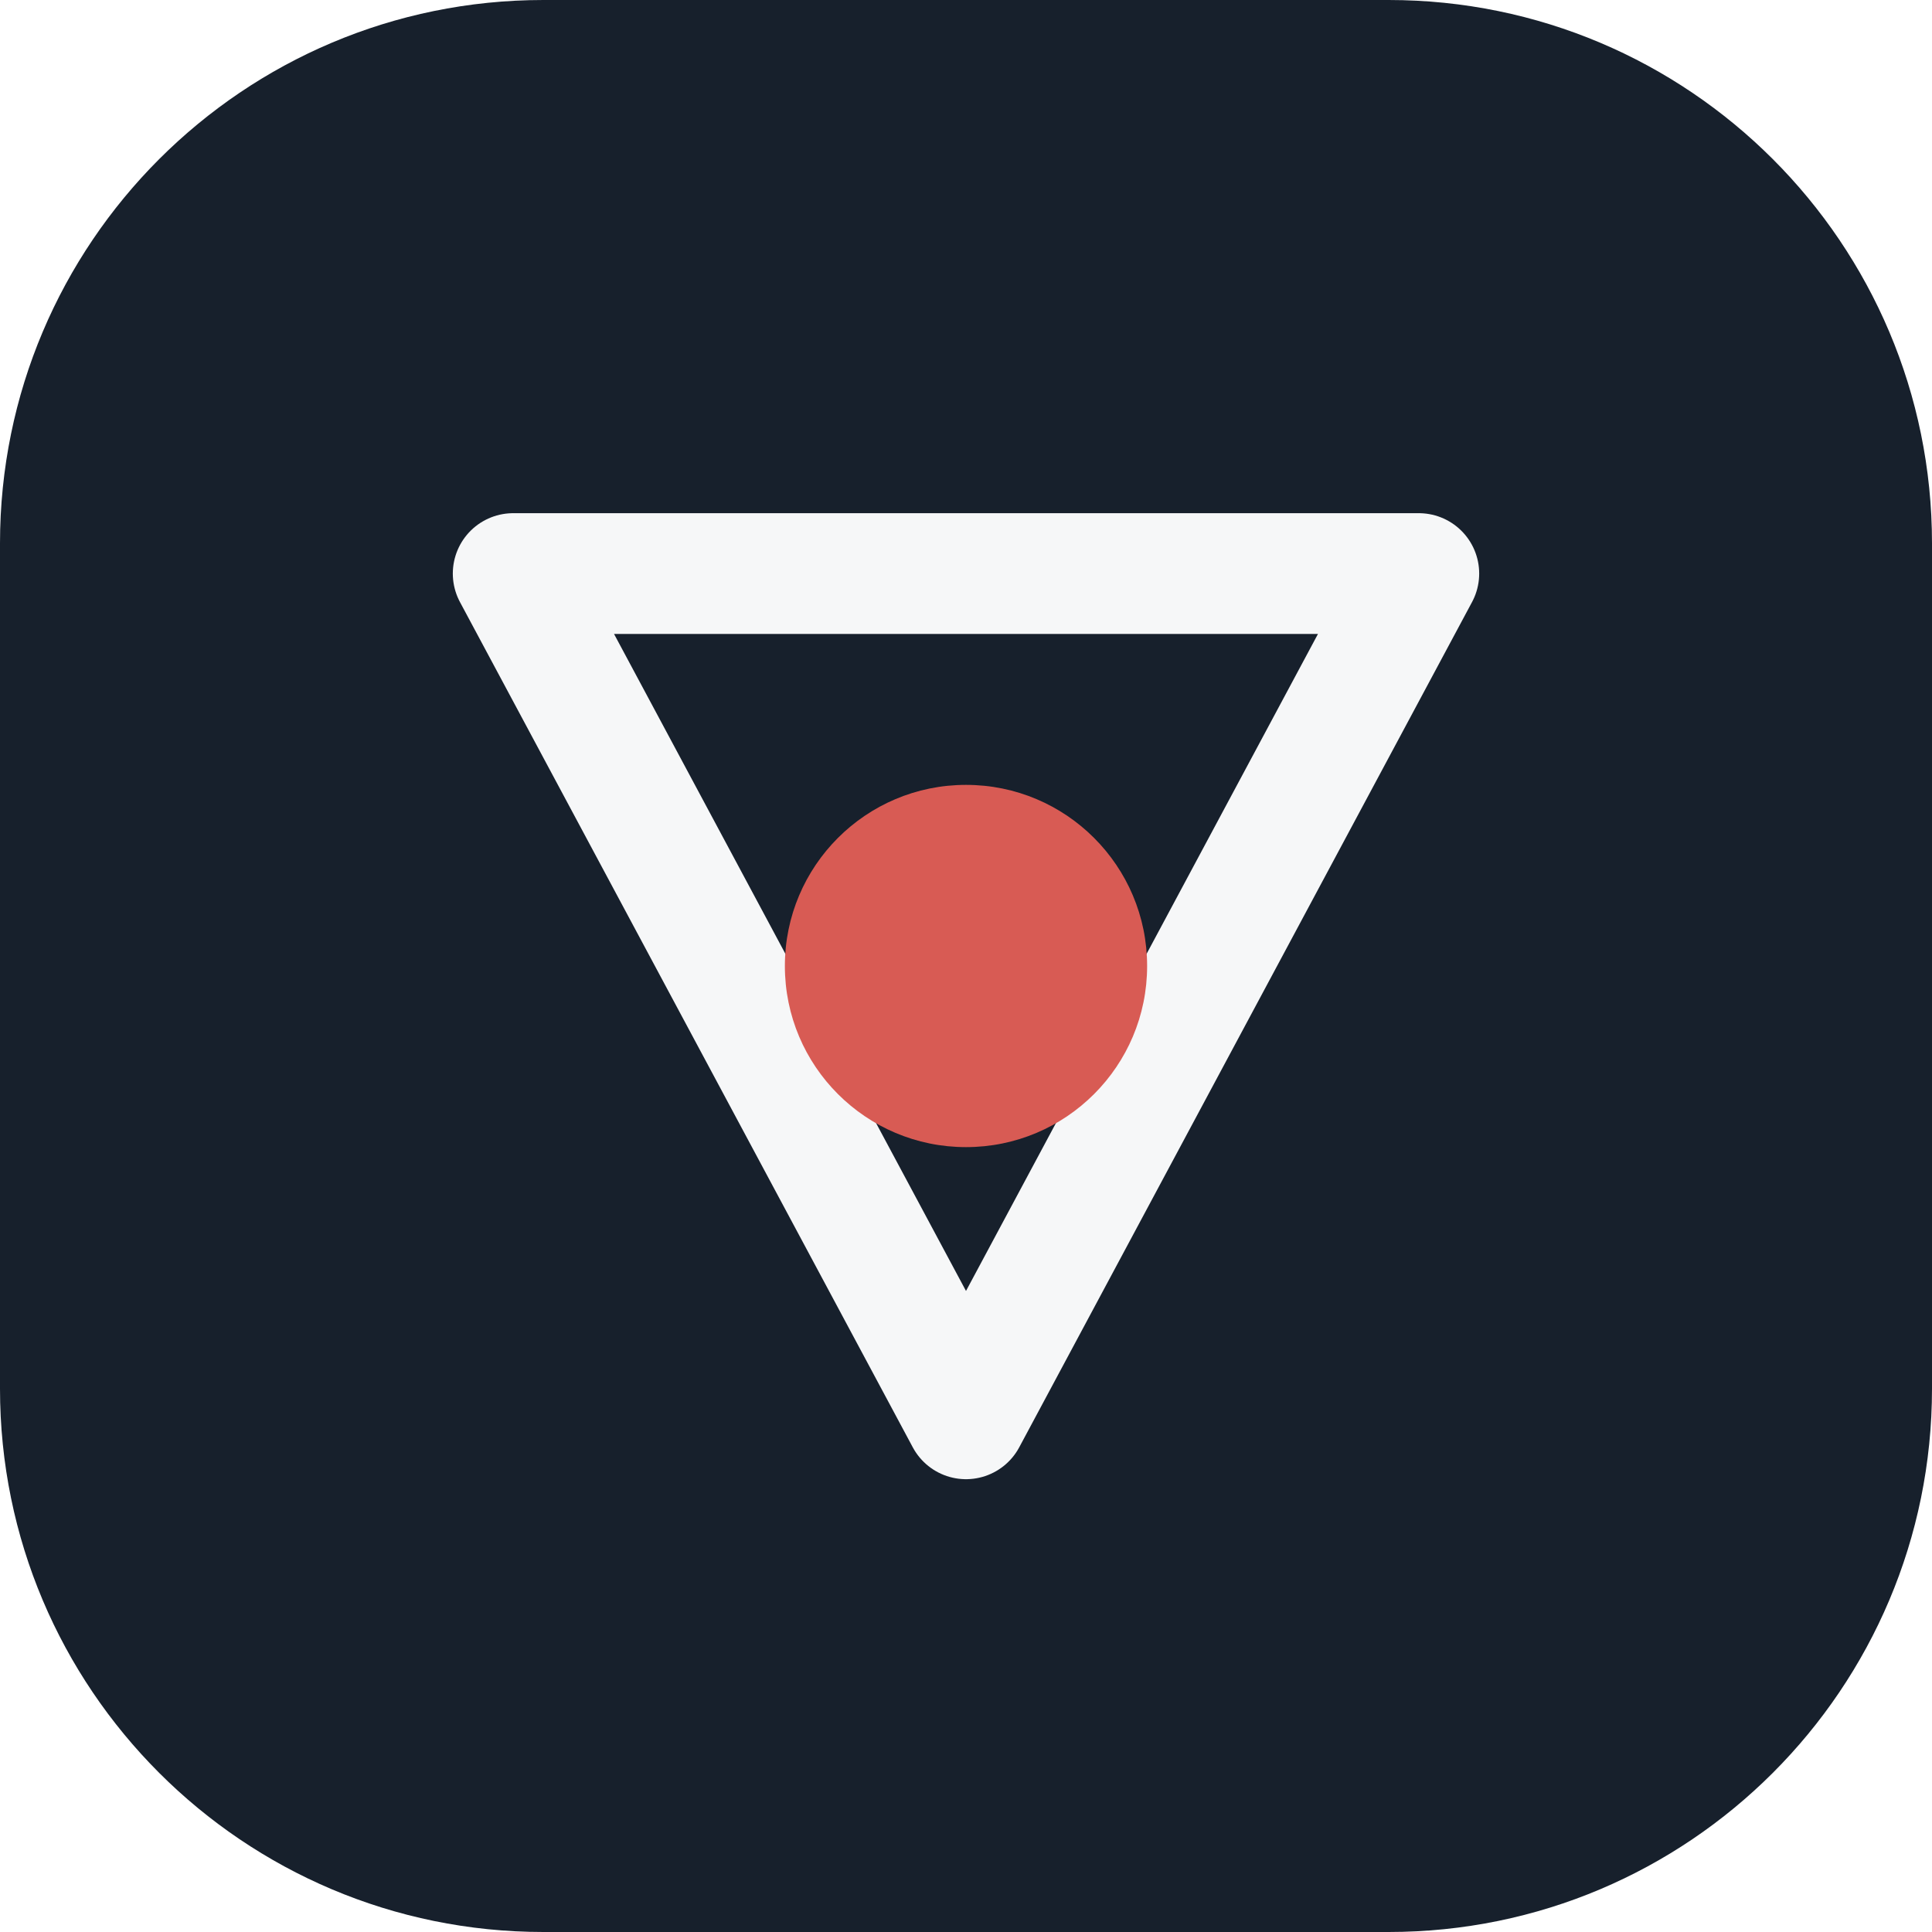
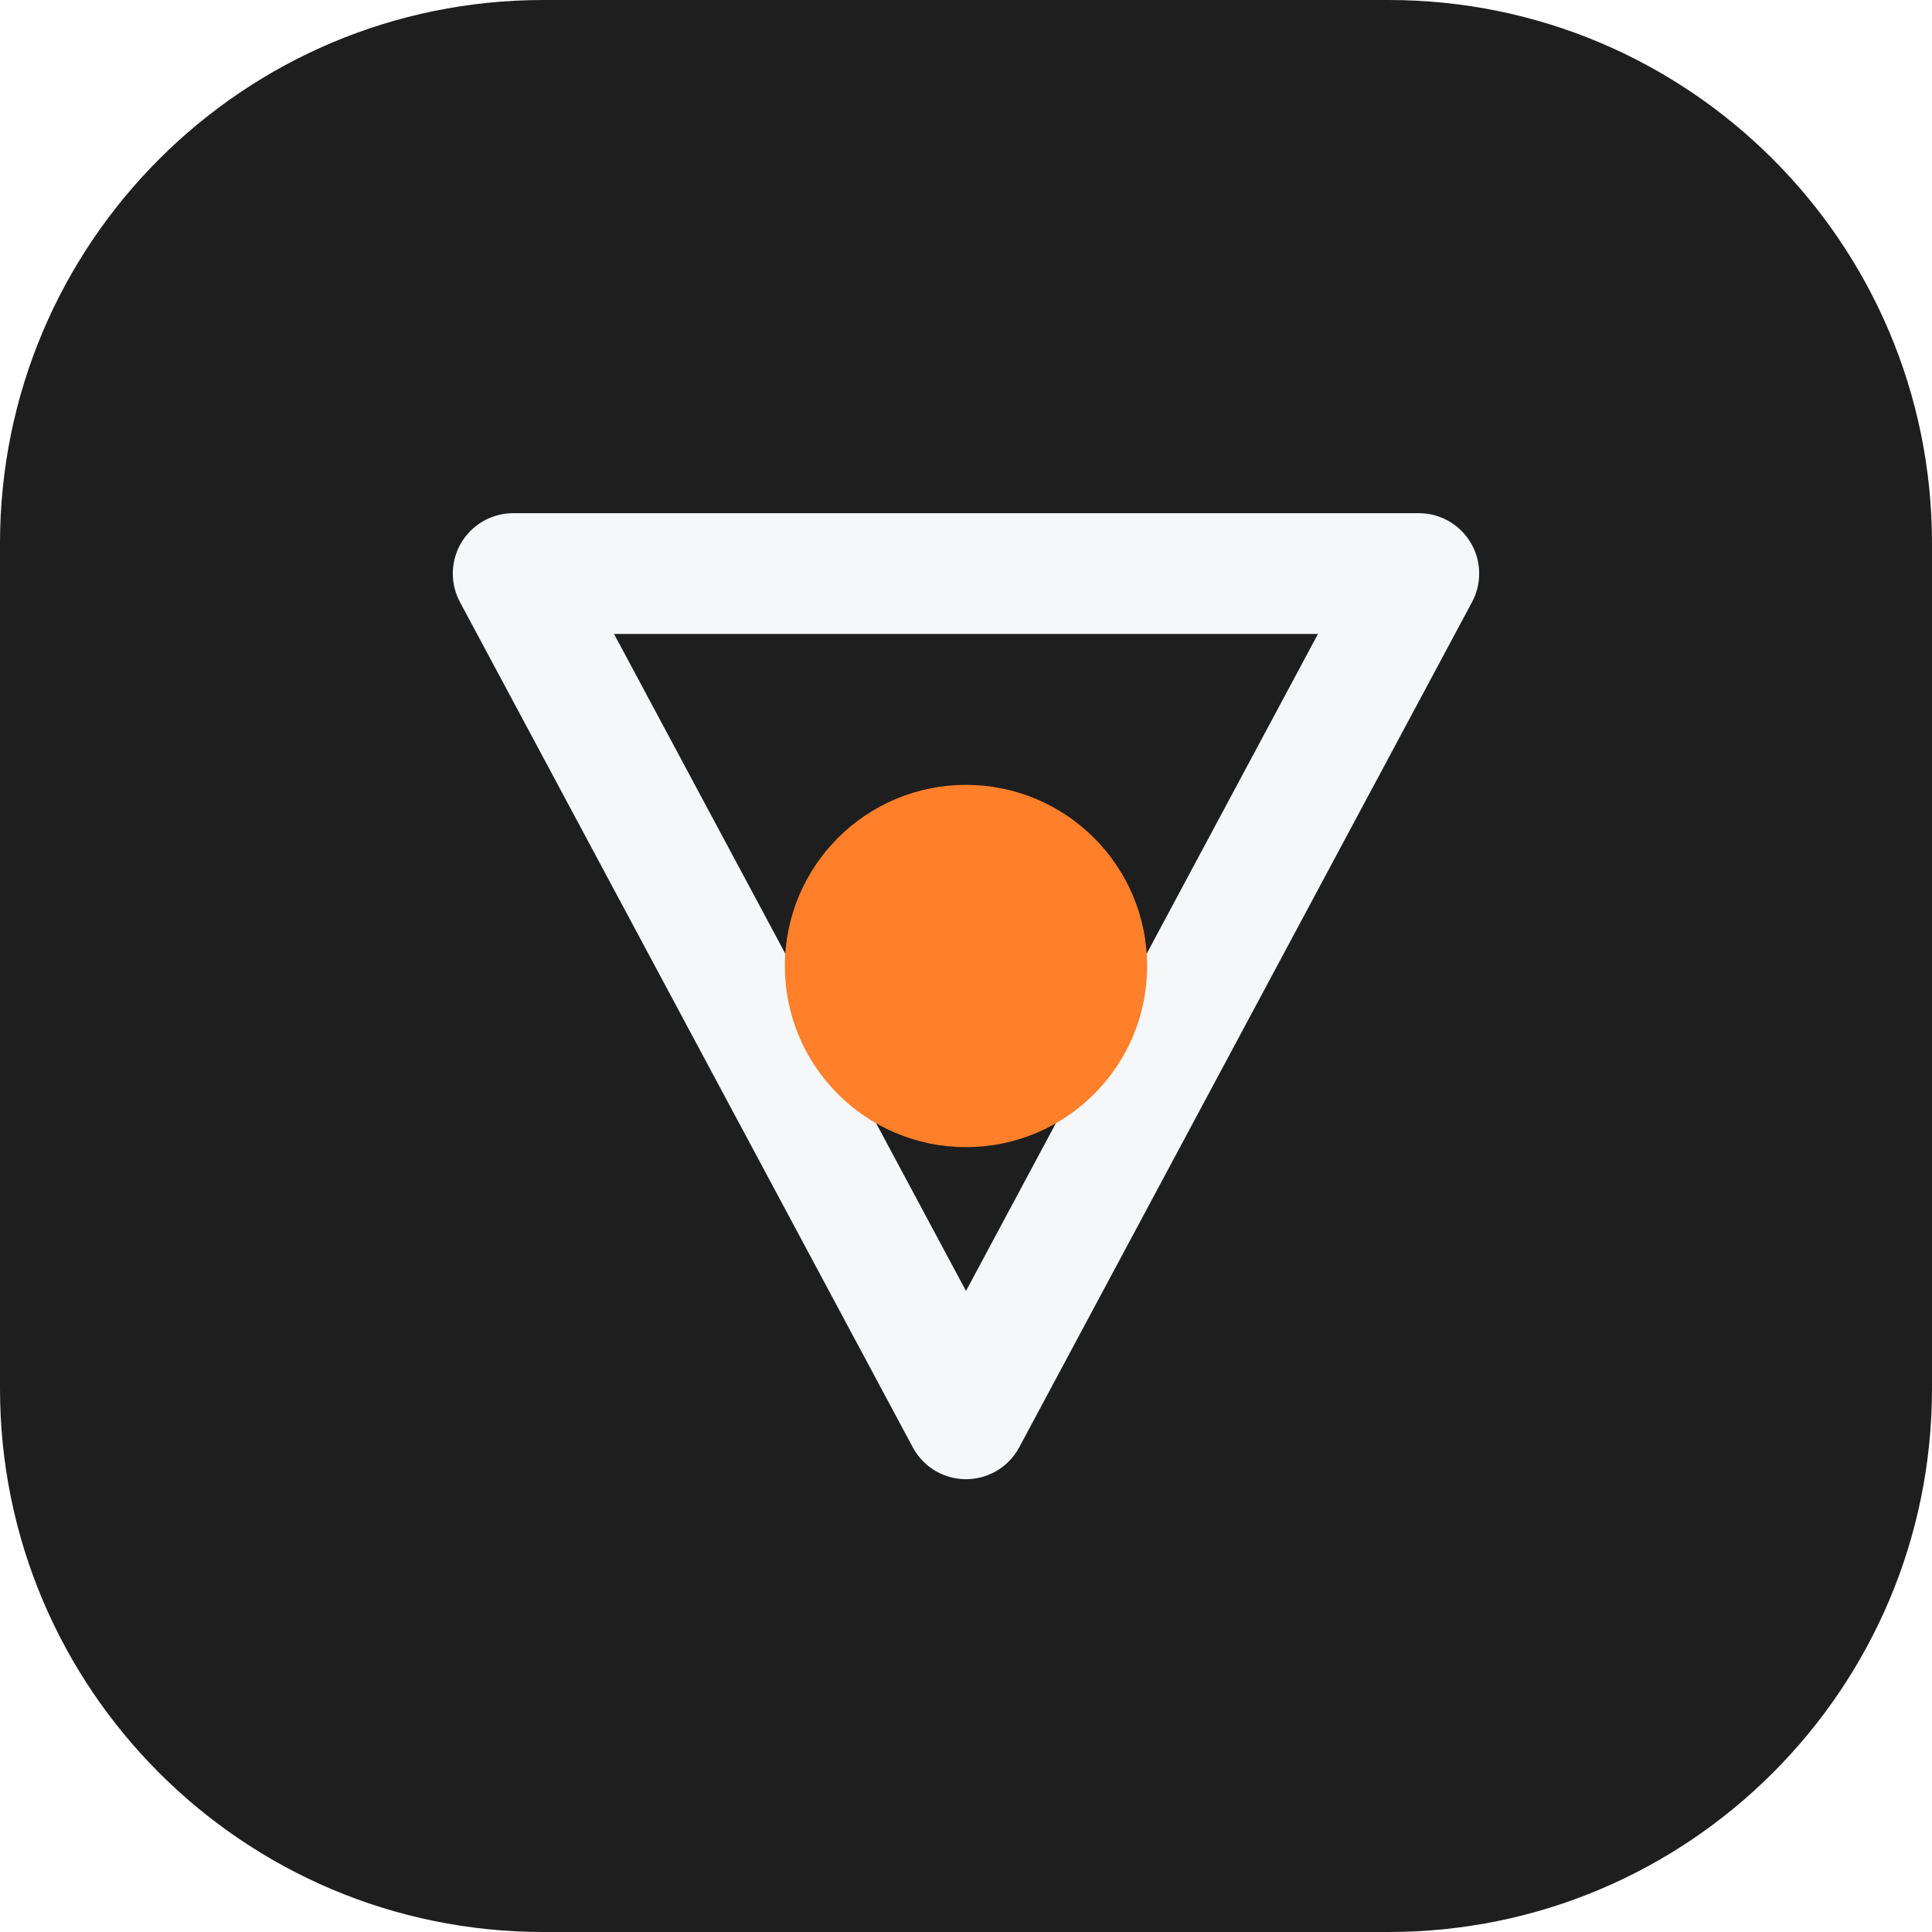
<svg xmlns="http://www.w3.org/2000/svg" viewBox="0 0 64 64" role="img" aria-labelledby="title desc">
-   <rect width="64" height="64" rx="18" fill="#17202c" />
+   <rect width="64" height="64" rx="18" fill="#1e1e1e" />
  <path d="M17 19h30L32 47 17 19Z" fill="none" stroke="#f6f7f8" stroke-width="4" stroke-linejoin="round" />
-   <circle cx="32" cy="32" r="6" fill="#d85b54" />
+   <circle cx="32" cy="32" r="6" fill="#ff7f2a" />
</svg>
